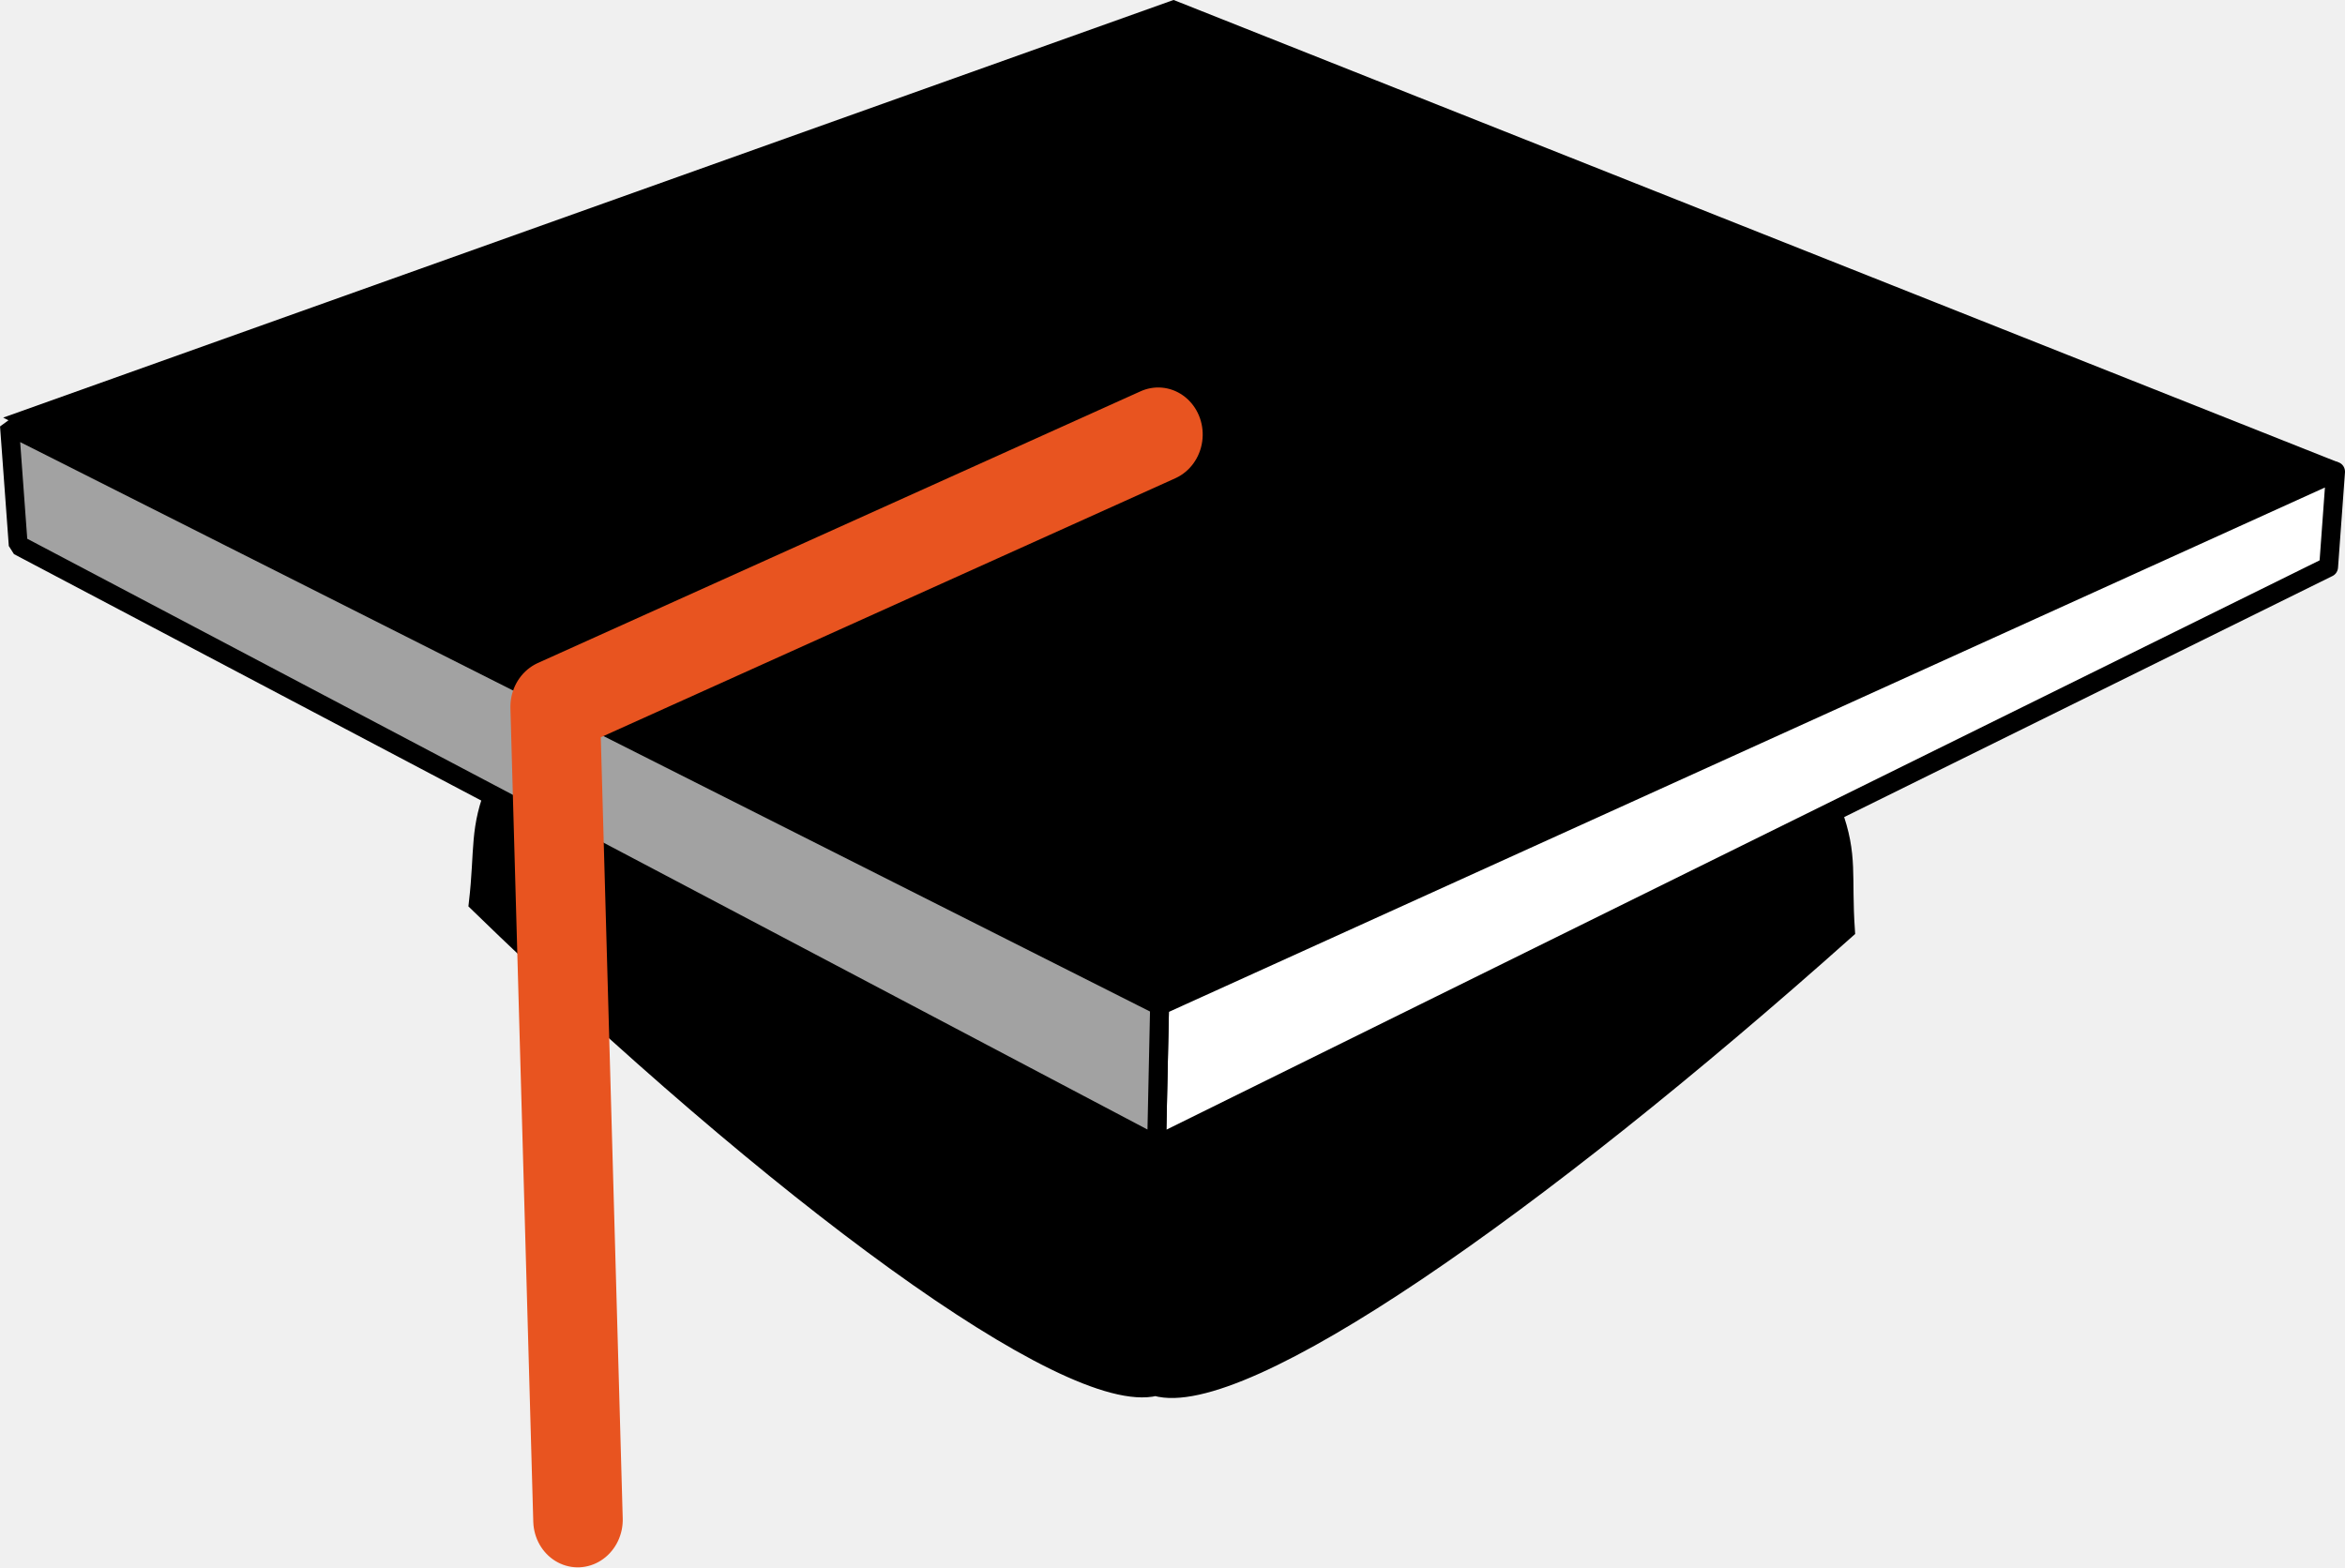
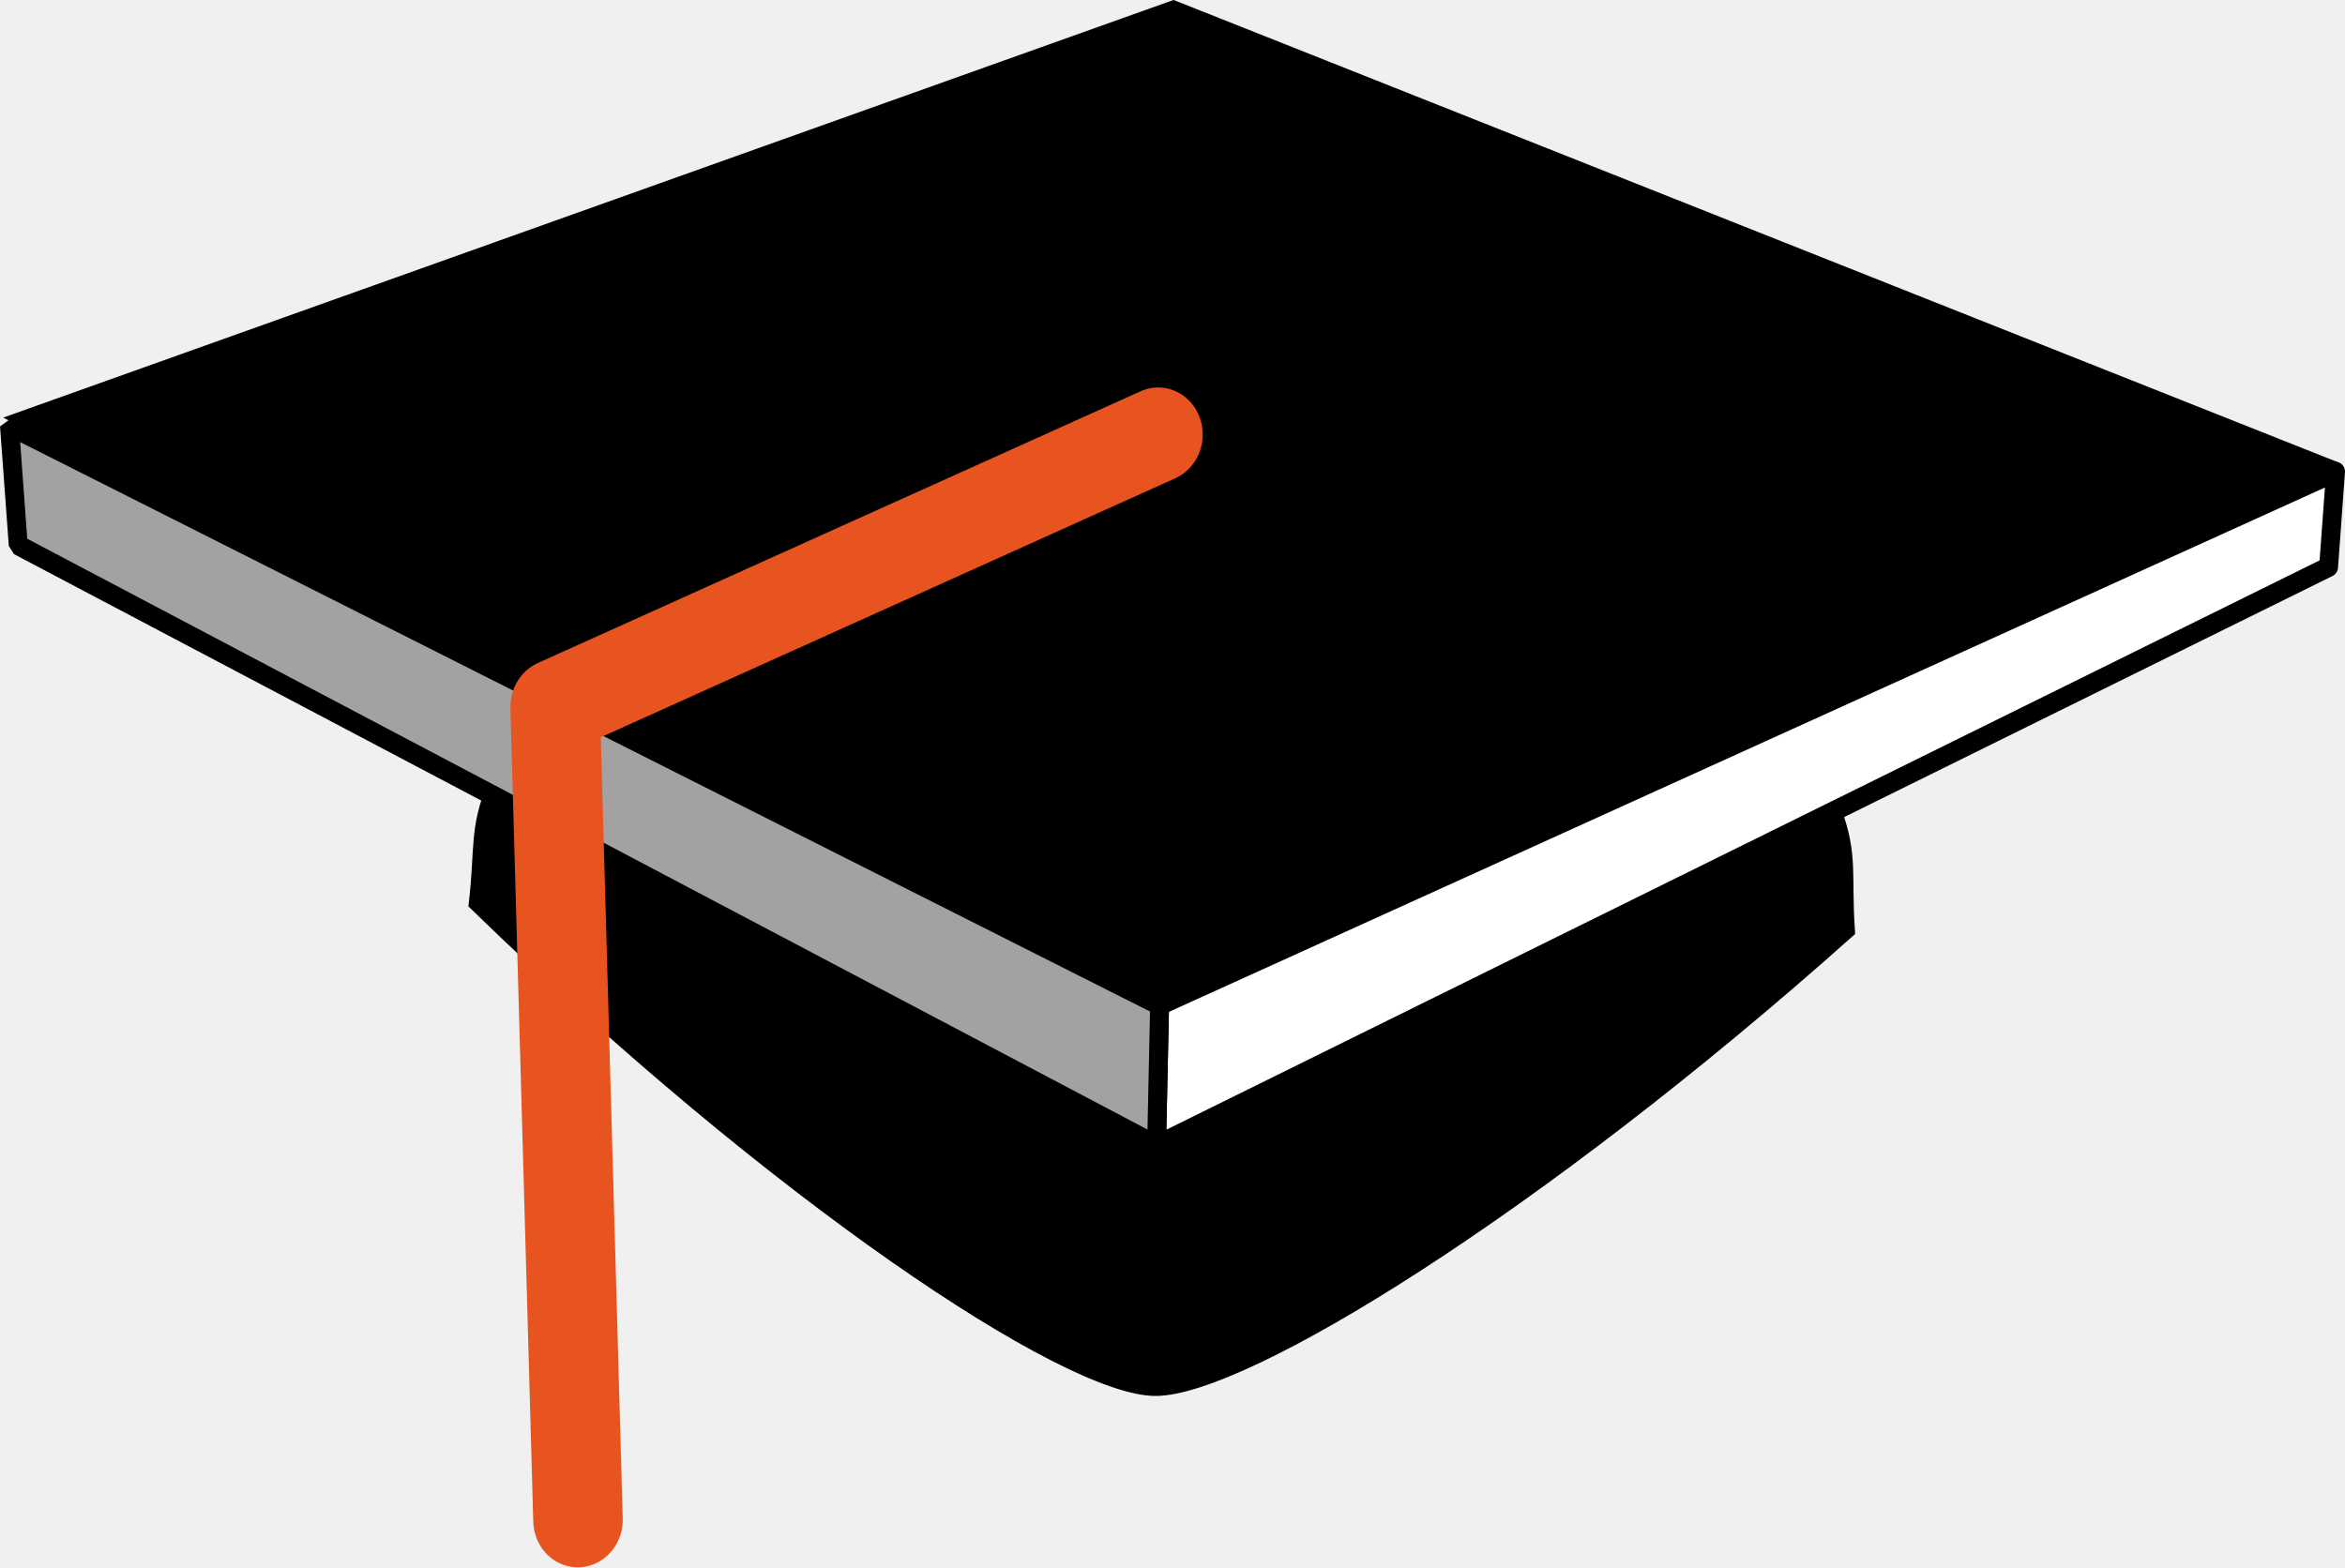
<svg xmlns="http://www.w3.org/2000/svg" width="27.059mm" height="18.089mm" viewBox="0 0 27.059 18.089" version="1.1" id="svg2384">
  <defs id="defs2381" />
  <g id="layer1" transform="translate(-83.11333,-129.5554)">
    <g id="g51634" transform="matrix(1.107042,0,0,1.091711,53.38381,-123.4233)">
      <g id="g51721" transform="matrix(0.6558212,0.03156033,-0.04478101,0.7032753,-9.200274,103.0468)">
        <g id="g51992" transform="matrix(0.9996139,-0.0260345,0.04366833,0.9992489,-7.723536,3.07519)">
-           <path id="path49917" style="fill:#000000;fill-opacity:1;stroke:#000000;stroke-width:0.265px;stroke-linecap:butt;stroke-linejoin:miter;stroke-opacity:1" d="m 75.362,190.403 c -0.274,0.656 -0.172,0.956 -0.251,1.768 4.832,4.255 9.547,7.41 10.94,7.064 1.392,0.348 5.961,-2.808 10.793,-7.064 -0.079,-0.812 0.024,-1.112 -0.25,-1.768 l -10.616,5.206 z" />
+           <path id="path49917" style="fill:#000000;fill-opacity:1;stroke:#000000;stroke-width:0.265px;stroke-linecap:butt;stroke-linejoin:miter;stroke-opacity:1" d="m 75.362,190.403 c -0.274,0.656 -0.172,0.956 -0.251,1.768 4.832,4.255 9.536,7.09 10.94,7.064 1.384,-0.026 5.961,-2.808 10.793,-7.064 -0.079,-0.812 0.024,-1.112 -0.25,-1.768 l -10.616,5.206 z" />
          <path id="rect43933" style="stroke-width:0.3;stroke-linecap:butt;stroke-linejoin:round;stroke-miterlimit:4;stroke-dasharray:none;paint-order:normal" d="m 104.481,185.007 -18.508,8.496 -18.561,-8.474 18.414,-6.617 z" />
          <path style="fill:#ffffff;fill-opacity:1;stroke:#000000;stroke-width:0.3;stroke-linecap:butt;stroke-linejoin:round;stroke-miterlimit:4;stroke-dasharray:none;stroke-opacity:1;paint-order:normal" d="m 85.974,193.503 0.004,2.106 18.38,-9.033 0.075,-1.429 z" id="path45990" />
          <path style="fill:#a2a2a2;fill-opacity:1;stroke:#000000;stroke-width:0.3;stroke-linecap:butt;stroke-linejoin:bevel;stroke-miterlimit:4;stroke-dasharray:none;stroke-opacity:1;paint-order:normal" d="m 85.978,195.609 -0.004,-2.106 -18.459,-8.356 0.183,1.792 z" id="path45992" />
          <path style="fill:none;stroke:#e85420;stroke-width:1.42;stroke-linecap:round;stroke-linejoin:round;stroke-miterlimit:4;stroke-dasharray:none;stroke-opacity:1;paint-order:normal" d="m 85.738,184.942 -9.463,4.258 0.662,12.202" id="path48285" />
        </g>
      </g>
    </g>
  </g>
</svg>
